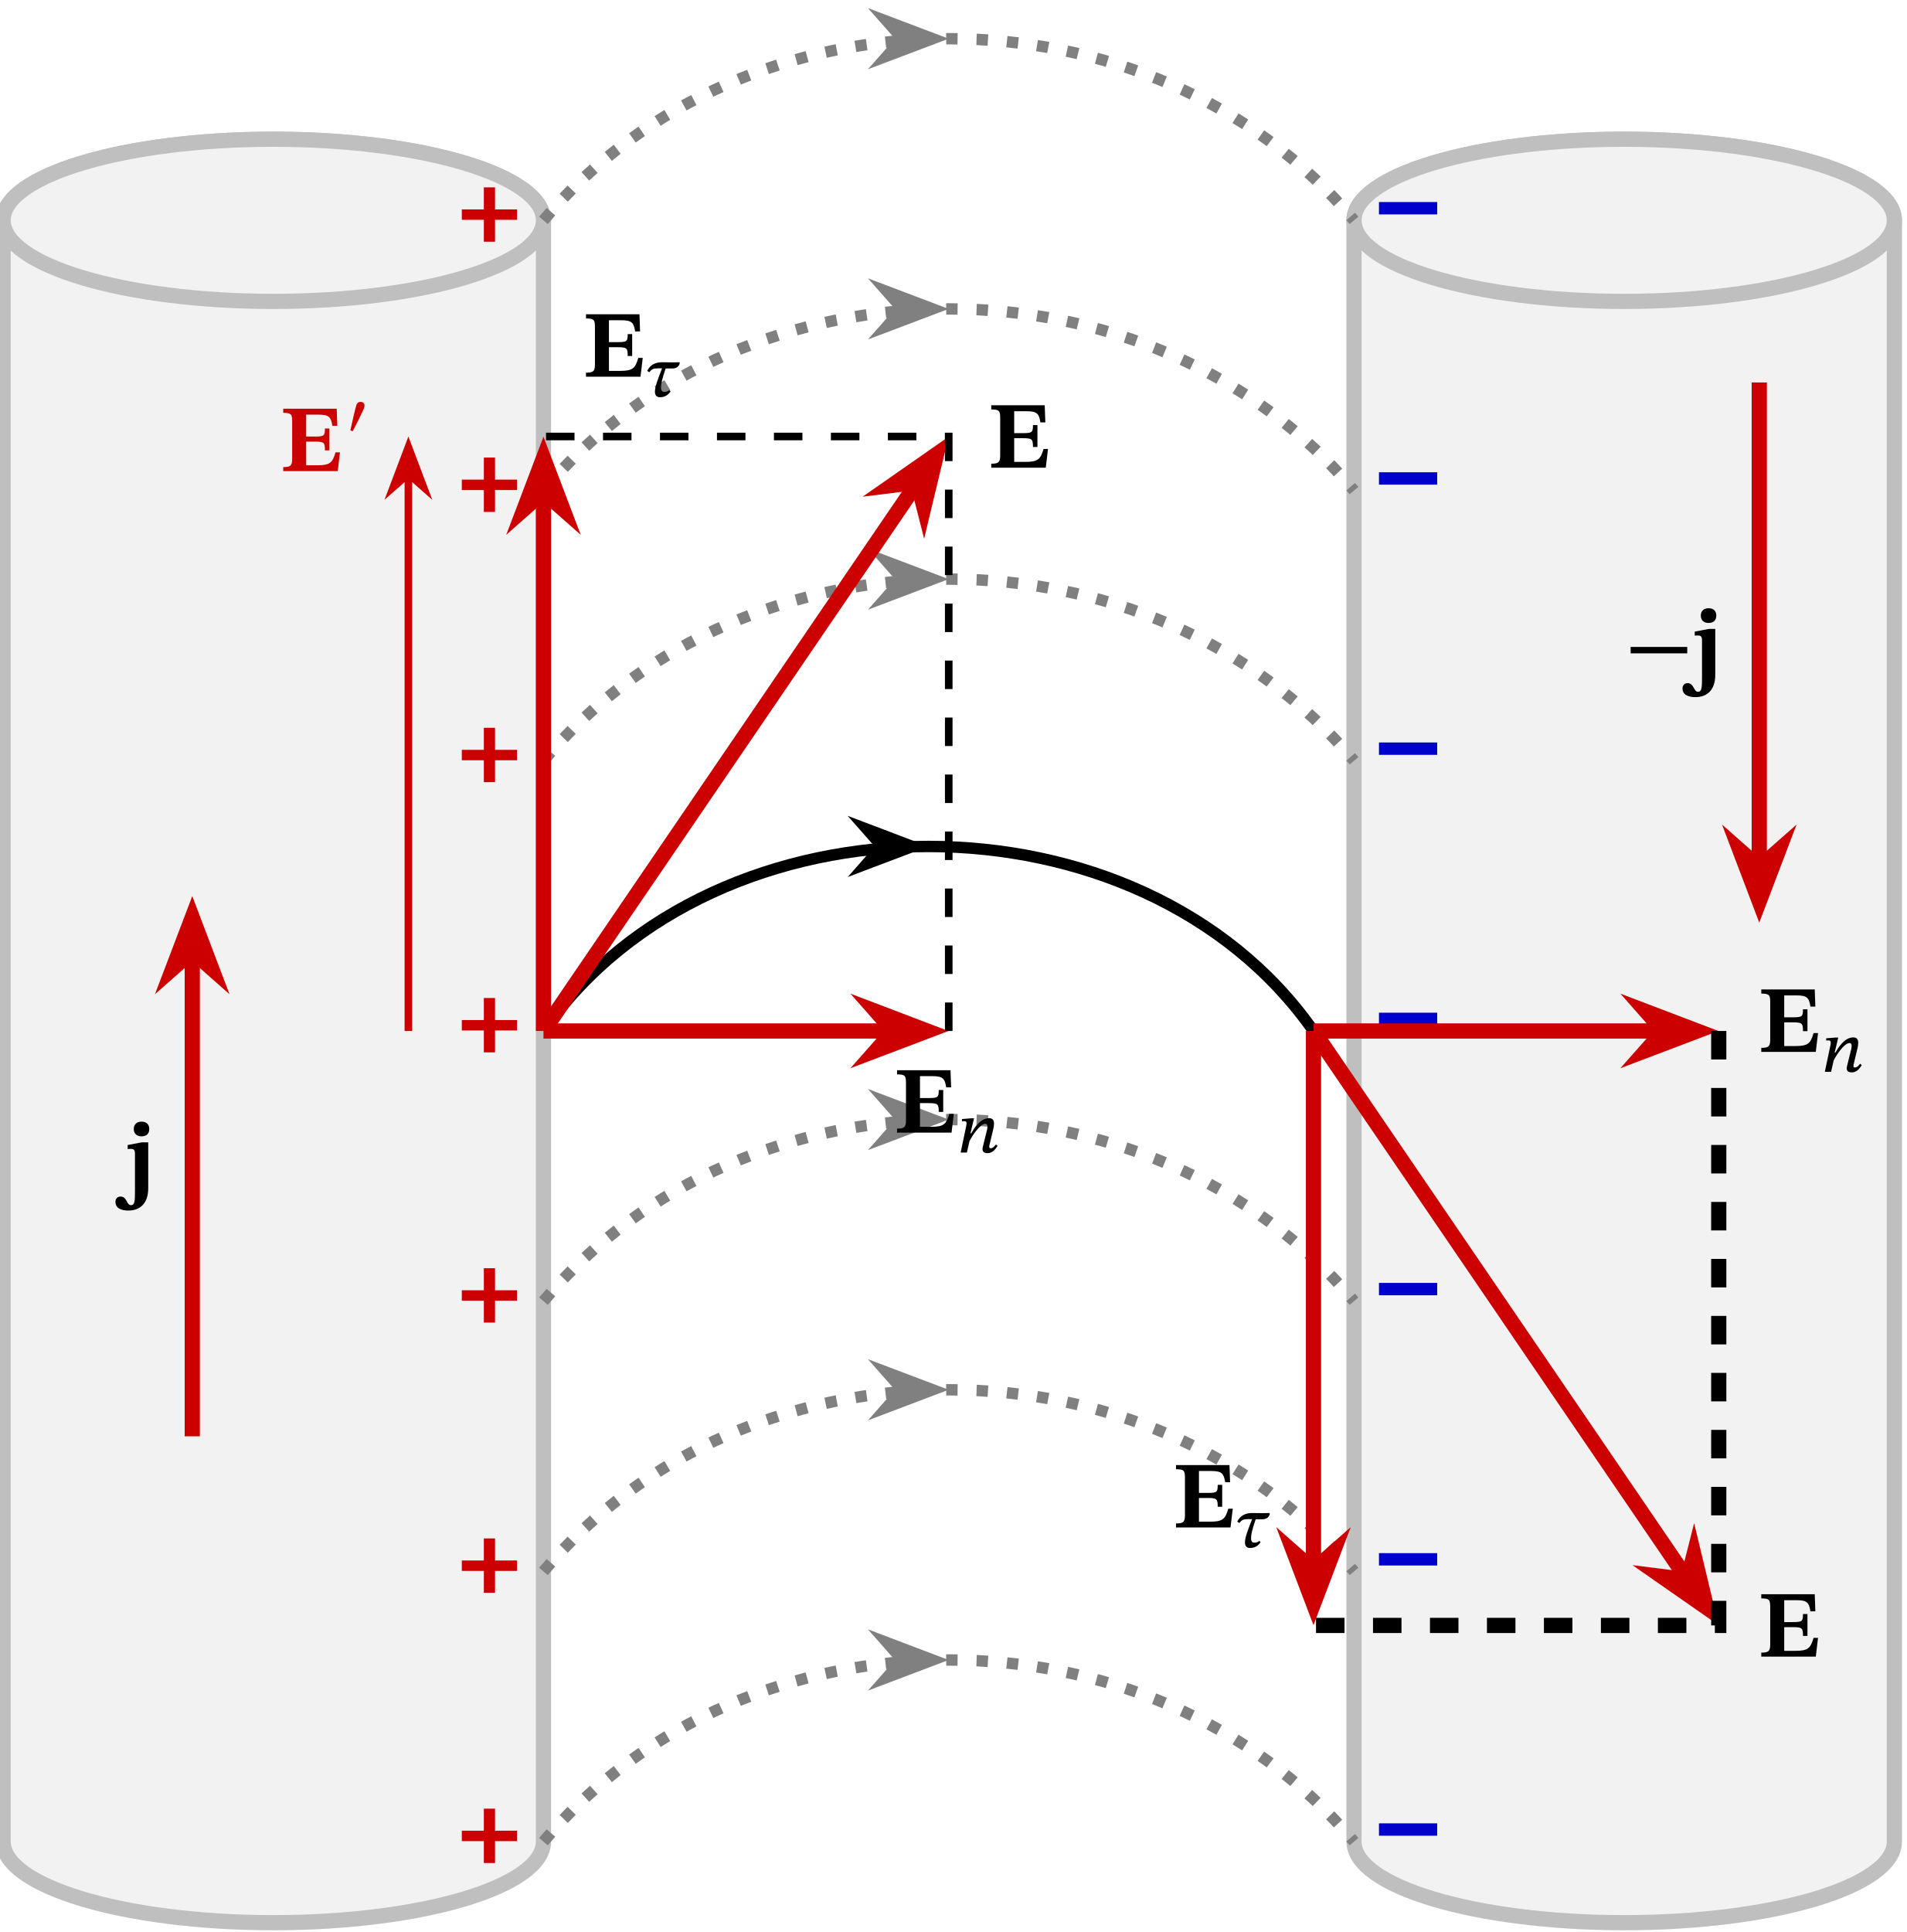
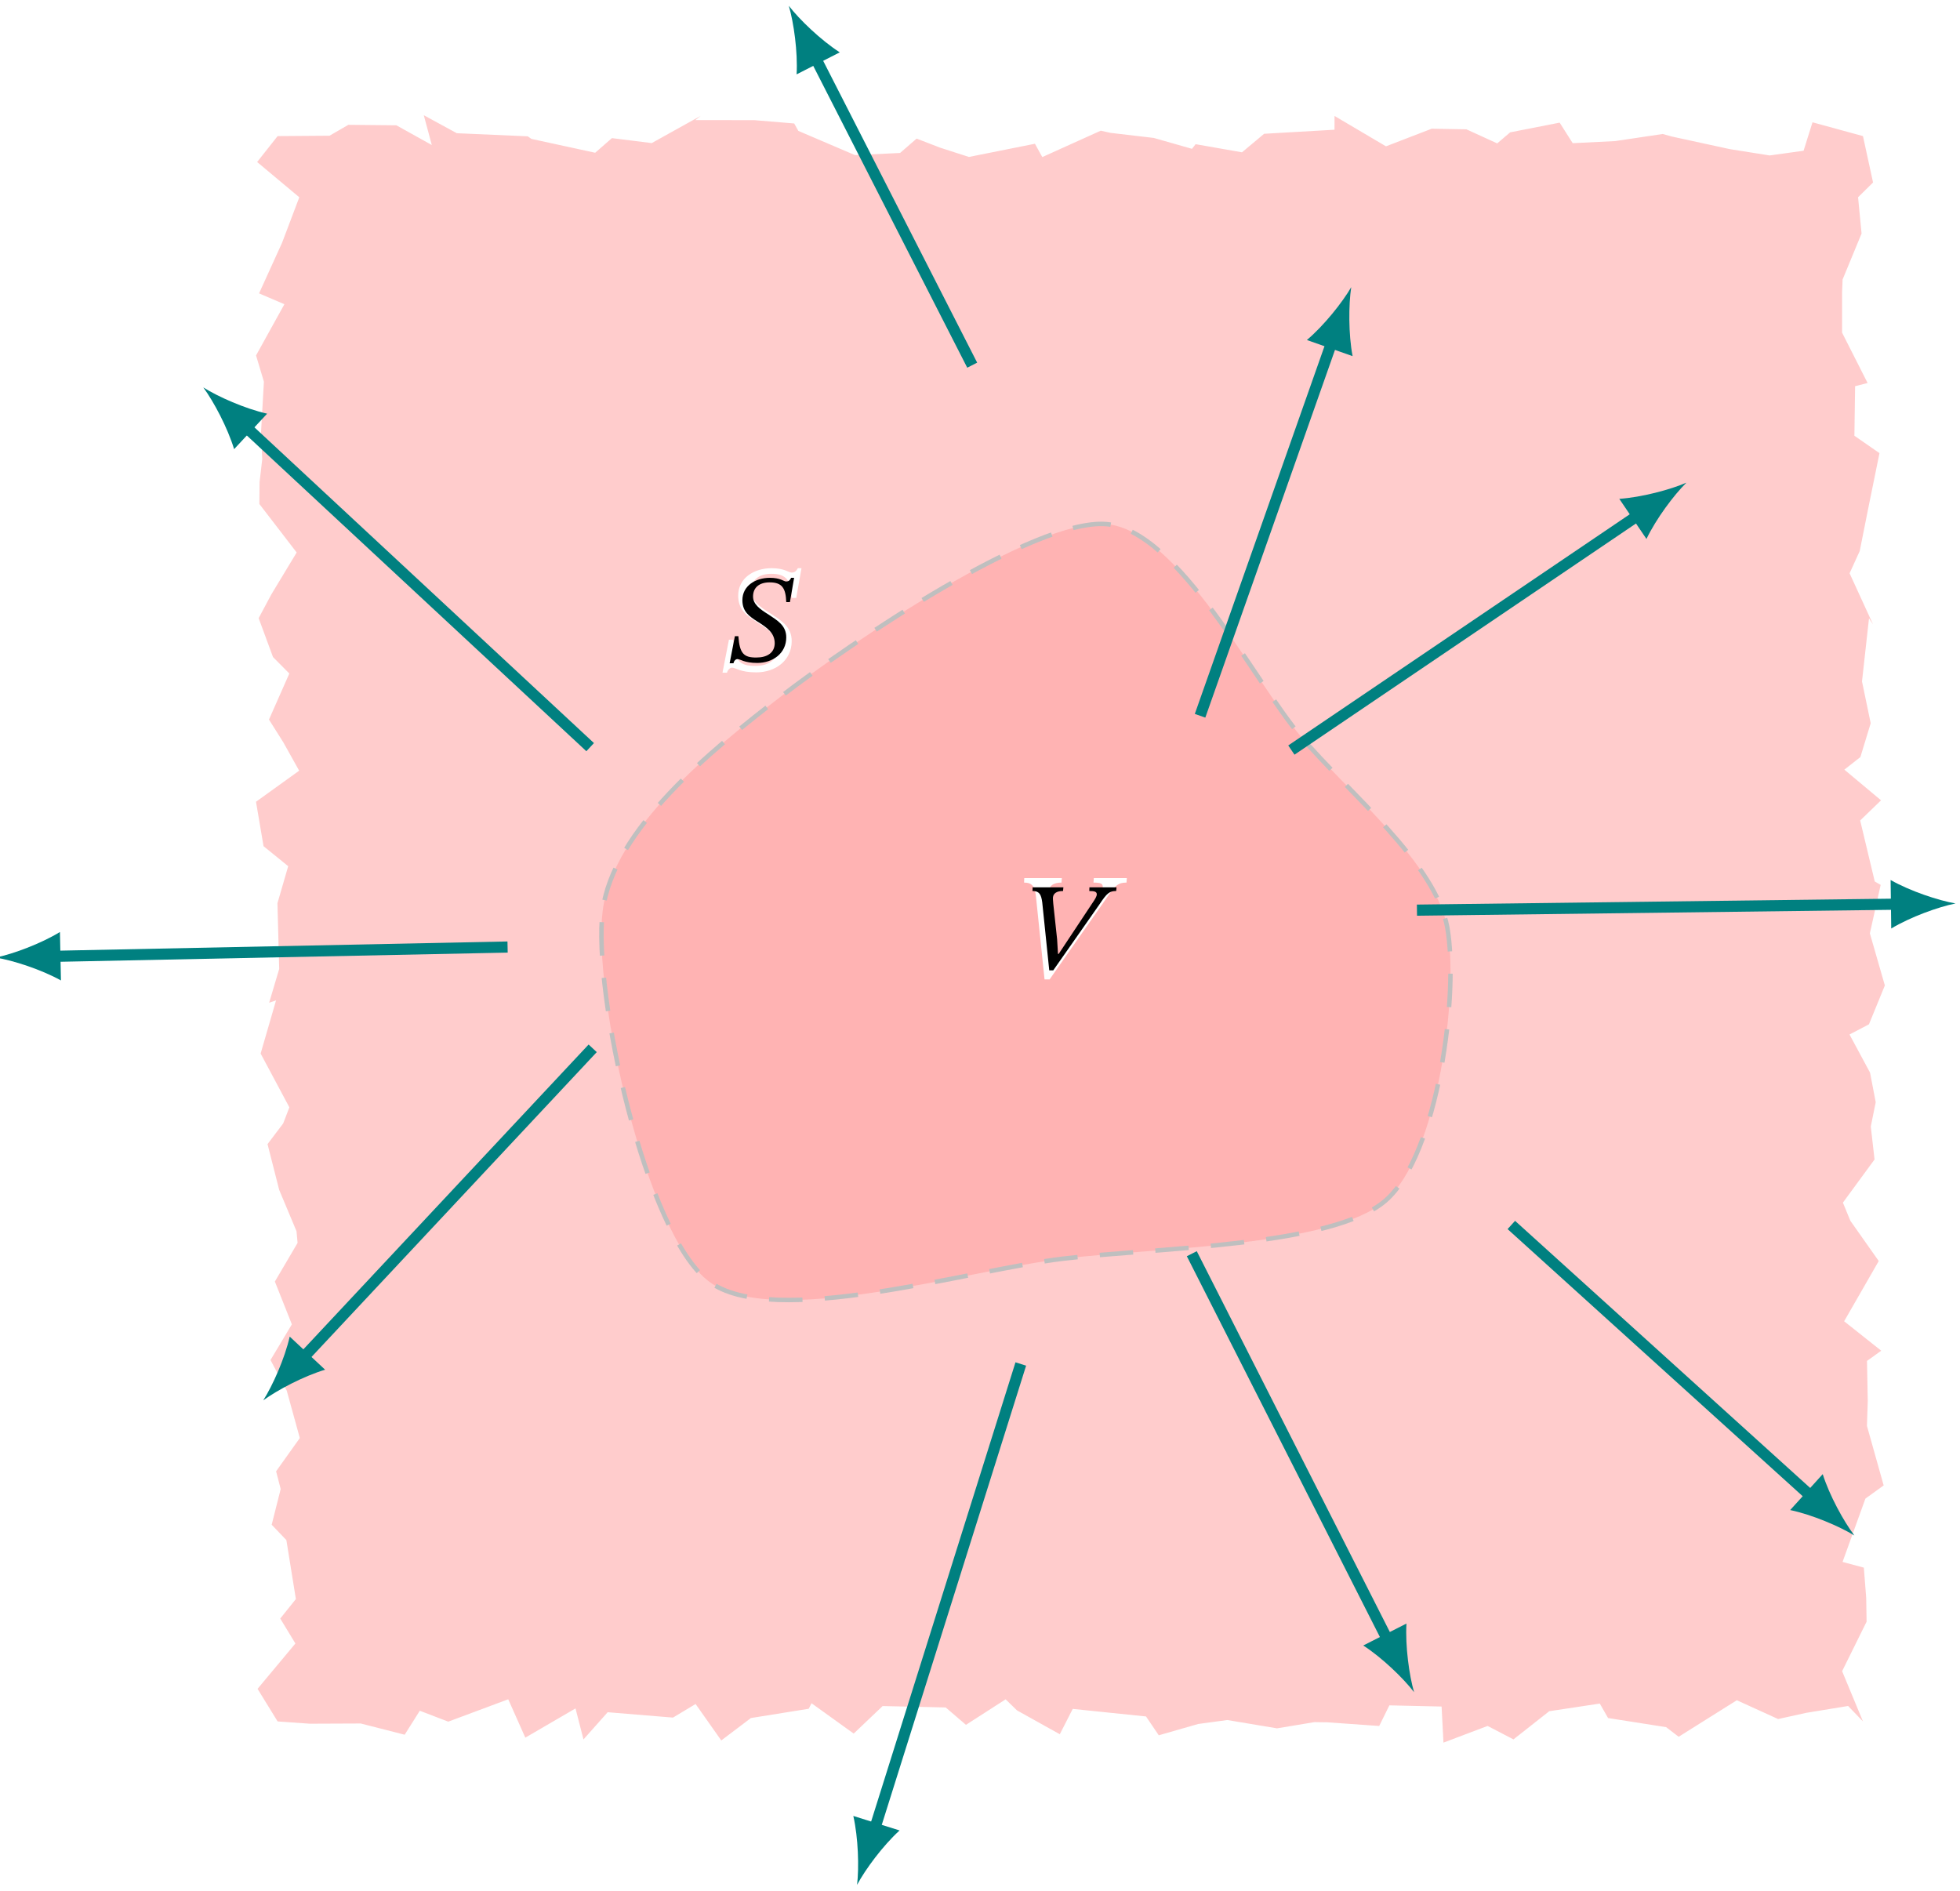
- <svg xmlns="http://www.w3.org/2000/svg" xmlns:xlink="http://www.w3.org/1999/xlink" width="200.043pt" height="202.672pt" viewBox="0 0 200.043 202.672" version="1.2">
+ <svg xmlns="http://www.w3.org/2000/svg" xmlns:xlink="http://www.w3.org/1999/xlink" width="175.23pt" height="169.012pt" viewBox="0 0 175.23 169.012" version="1.2">
  <defs>
    <g>
      <symbol overflow="visible" id="glyph0-0">
-         <path style="stroke:none;" d="M 1.5 0 L 1.5 -7.469 L 7.469 -7.469 L 7.469 0 Z M 1.688 -0.188 L 7.281 -0.188 L 7.281 -7.281 L 1.688 -7.281 Z M 1.688 -0.188 " />
+         <path style="stroke:none;" d="M 8.156 2.312 L 8.156 -10.75 L 0.141 -10.75 L 0.141 2.312 Z M 7.438 1.594 L 0.828 1.594 L 0.828 -10.062 L 7.438 -10.062 Z M 4.391 -2.328 L 4.391 -2.547 C 4.391 -4.047 6.594 -5.109 6.594 -7.125 C 6.594 -8.547 5.406 -9.172 4.062 -9.172 C 2.672 -9.172 1.734 -8.391 1.734 -7.281 C 1.734 -6.625 1.984 -6.312 2.422 -6.312 C 2.75 -6.312 3.047 -6.5 3.047 -6.922 C 3.047 -7.438 2.75 -7.453 2.75 -7.906 C 2.75 -8.328 3.125 -8.641 3.938 -8.641 C 4.812 -8.641 5.359 -8.172 5.359 -7.078 C 5.359 -4.969 3.844 -4.469 3.844 -2.688 L 3.844 -2.328 Z M 4.906 -0.656 C 4.906 -1.078 4.625 -1.469 4.141 -1.469 C 3.625 -1.469 3.328 -1.094 3.328 -0.656 C 3.328 -0.203 3.594 0.109 4.125 0.109 C 4.625 0.109 4.906 -0.219 4.906 -0.656 Z M 4.906 -0.656 " />
      </symbol>
      <symbol overflow="visible" id="glyph0-1">
-         <path style="stroke:none;" d="M 6.484 -3.516 L 4.172 -3.516 L 4.172 -1.219 L 3 -1.219 L 3 -3.516 L 0.688 -3.516 L 0.688 -4.609 L 3 -4.609 L 3 -6.922 L 4.172 -6.922 L 4.172 -4.609 L 6.484 -4.609 Z M 6.484 -3.516 " />
+         <path style="stroke:none;" d="M 3.797 -1.719 L 3.734 -1.719 L 3.625 -3.312 L 3.219 -7.219 C 3.219 -7.312 3.172 -7.625 3.172 -7.719 C 3.141 -8.328 3.578 -8.594 4.281 -8.594 L 4.312 -9 L 0.953 -9 L 0.938 -8.594 C 1.656 -8.594 1.891 -8.266 2 -7.344 L 2.766 0.062 L 3.219 0.062 L 8.25 -7.125 C 9.078 -8.375 9.359 -8.594 10.094 -8.594 L 10.125 -9 L 7.172 -9 L 7.141 -8.594 C 7.75 -8.594 7.969 -8.516 7.969 -8.234 C 7.969 -8.016 7.781 -7.703 7.531 -7.328 Z M 3.797 -1.719 " />
      </symbol>
      <symbol overflow="visible" id="glyph0-2">
-         <path style="stroke:none;" d="M 6.047 -3.828 L 6.047 -2.531 L -0.062 -2.531 L -0.062 -3.828 Z M 6.047 -3.828 " />
+         <path style="stroke:none;" d="M 6.922 -6.484 L 7.391 -9.141 L 7.062 -9.141 C 6.922 -8.859 6.75 -8.75 6.516 -8.75 C 6.219 -8.75 5.906 -9.141 4.719 -9.141 C 3.172 -9.141 1.734 -8.281 1.734 -6.688 C 1.734 -5.422 2.484 -4.906 3.391 -4.328 C 3.391 -4.328 3.391 -4.312 3.406 -4.312 C 4.375 -3.703 5.266 -3.141 5.25 -1.969 C 5.234 -0.922 4.406 -0.406 3.266 -0.406 C 1.875 -0.391 1.406 -0.859 1.281 -2.75 L 0.906 -2.75 L 0.328 0.203 L 0.734 0.203 C 0.797 -0.062 1 -0.25 1.188 -0.25 C 1.5 -0.25 1.922 0.172 3.344 0.172 C 5.047 0.172 6.516 -0.875 6.516 -2.625 C 6.516 -3.938 5.547 -4.484 4.547 -5.141 C 3.656 -5.688 2.891 -6.25 2.891 -7.078 C 2.891 -8.078 3.562 -8.641 4.703 -8.641 C 6.078 -8.641 6.469 -7.984 6.516 -6.484 Z M 6.922 -6.484 " />
      </symbol>
      <symbol overflow="visible" id="glyph1-0">
-         <path style="stroke:none;" d="M 5.938 1.688 L 5.938 -7.828 L 0.094 -7.828 L 0.094 1.688 Z M 5.406 1.156 L 0.609 1.156 L 0.609 -7.312 L 5.406 -7.312 Z M 3.188 -1.688 L 3.188 -1.859 C 3.188 -2.938 4.797 -3.719 4.797 -5.188 C 4.797 -6.219 3.922 -6.672 2.953 -6.672 C 1.938 -6.672 1.25 -6.094 1.25 -5.297 C 1.25 -4.828 1.453 -4.594 1.766 -4.594 C 2 -4.594 2.219 -4.719 2.219 -5.031 C 2.219 -5.406 2 -5.422 2 -5.75 C 2 -6.062 2.266 -6.297 2.859 -6.297 C 3.5 -6.297 3.891 -5.938 3.891 -5.156 C 3.891 -3.625 2.797 -3.25 2.797 -1.953 L 2.797 -1.688 Z M 3.562 -0.484 C 3.562 -0.781 3.359 -1.062 3.016 -1.062 C 2.641 -1.062 2.422 -0.797 2.422 -0.484 C 2.422 -0.156 2.609 0.078 3 0.078 C 3.359 0.078 3.562 -0.156 3.562 -0.484 Z M 3.562 -0.484 " />
+         <path style="stroke:none;" d="M 6.672 1.891 L 6.672 -8.797 L 0.109 -8.797 L 0.109 1.891 Z M 6.078 1.297 L 0.688 1.297 L 0.688 -8.219 L 6.078 -8.219 Z M 3.578 -1.906 L 3.578 -2.078 C 3.578 -3.312 5.391 -4.172 5.391 -5.828 C 5.391 -6.984 4.406 -7.5 3.312 -7.5 C 2.188 -7.5 1.406 -6.859 1.406 -5.953 C 1.406 -5.422 1.625 -5.172 1.984 -5.172 C 2.25 -5.172 2.484 -5.312 2.484 -5.656 C 2.484 -6.078 2.25 -6.094 2.25 -6.469 C 2.25 -6.812 2.547 -7.062 3.219 -7.062 C 3.938 -7.062 4.375 -6.672 4.375 -5.797 C 4.375 -4.062 3.141 -3.656 3.141 -2.203 L 3.141 -1.906 Z M 4.016 -0.531 C 4.016 -0.891 3.781 -1.203 3.391 -1.203 C 2.969 -1.203 2.719 -0.891 2.719 -0.531 C 2.719 -0.172 2.938 0.094 3.375 0.094 C 3.781 0.094 4.016 -0.172 4.016 -0.531 Z M 4.016 -0.531 " />
      </symbol>
      <symbol overflow="visible" id="glyph1-1">
-         <path style="stroke:none;" d="M 0.25 2.344 C 1.422 2.344 2.328 1.641 2.328 0.016 L 2.328 -4.812 L 1.656 -4.812 L 0.172 -4.531 L 0.172 -4.109 C 0.172 -4.109 0.312 -4.125 0.484 -4.125 C 0.812 -4.125 0.938 -4.031 0.938 -3.594 L 0.938 0.25 C 0.938 1.328 0.922 1.781 0.516 1.781 C 0.047 1.781 0.109 0.875 -0.578 0.875 C -0.891 0.875 -1.109 1.094 -1.109 1.422 C -1.109 2.094 -0.516 2.344 0.25 2.344 Z M 1.625 -5.438 C 2.156 -5.438 2.438 -5.734 2.438 -6.219 C 2.438 -6.672 2.156 -6.984 1.625 -6.984 C 1.109 -6.984 0.812 -6.672 0.812 -6.203 C 0.812 -5.734 1.125 -5.438 1.625 -5.438 Z M 1.625 -5.438 " />
+         <path style="stroke:none;" d="M 3.109 -1.406 L 3.047 -1.406 L 2.969 -2.719 L 2.625 -5.906 C 2.625 -5.984 2.594 -6.234 2.594 -6.312 C 2.562 -6.812 2.922 -7.031 3.5 -7.031 L 3.531 -7.359 L 0.781 -7.359 L 0.766 -7.031 C 1.359 -7.031 1.547 -6.75 1.641 -6 L 2.266 0.062 L 2.625 0.062 L 6.75 -5.828 C 7.422 -6.844 7.656 -7.031 8.25 -7.031 L 8.281 -7.359 L 5.859 -7.359 L 5.844 -7.031 C 6.344 -7.031 6.516 -6.953 6.516 -6.734 C 6.516 -6.547 6.359 -6.297 6.156 -6 Z M 3.109 -1.406 " />
      </symbol>
      <symbol overflow="visible" id="glyph1-2">
-         <path style="stroke:none;" d="M 6.562 -2.25 L 6.562 -2.922 L 0.625 -2.922 L 0.625 -2.25 Z M 6.562 -2.25 " />
-       </symbol>
-       <symbol overflow="visible" id="glyph1-3">
-         <path style="stroke:none;" d="M 6.062 0 L 6.297 -1.969 L 5.828 -1.969 C 5.516 -0.875 5.234 -0.609 3.922 -0.609 L 2.75 -0.609 L 2.75 -3.094 L 3.641 -3.094 C 4.641 -3.094 4.719 -3 4.719 -2.172 L 5.188 -2.172 L 5.188 -4.469 L 4.719 -4.469 C 4.719 -3.703 4.641 -3.625 3.641 -3.625 L 2.75 -3.625 L 2.75 -5.922 L 4.062 -5.922 C 5.172 -5.922 5.359 -5.641 5.5 -4.75 L 6.016 -4.75 L 5.953 -6.547 L 0.344 -6.547 L 0.344 -6.109 C 1.172 -6.109 1.281 -5.969 1.281 -5.219 L 1.281 -1.25 C 1.281 -0.516 1.031 -0.422 0.344 -0.422 L 0.344 0 Z M 6.062 0 " />
-       </symbol>
-       <symbol overflow="visible" id="glyph2-0">
-         <path style="stroke:none;" d="M 4.141 1.172 L 4.141 -5.469 L 0.062 -5.469 L 0.062 1.172 Z M 3.781 0.812 L 0.422 0.812 L 0.422 -5.109 L 3.781 -5.109 Z M 2.234 -1.188 L 2.234 -1.297 C 2.234 -2.062 3.359 -2.594 3.359 -3.625 C 3.359 -4.344 2.75 -4.656 2.062 -4.656 C 1.359 -4.656 0.875 -4.266 0.875 -3.703 C 0.875 -3.375 1.016 -3.219 1.234 -3.219 C 1.406 -3.219 1.547 -3.297 1.547 -3.516 C 1.547 -3.781 1.406 -3.797 1.406 -4.016 C 1.406 -4.234 1.594 -4.391 2 -4.391 C 2.453 -4.391 2.719 -4.156 2.719 -3.609 C 2.719 -2.531 1.953 -2.266 1.953 -1.359 L 1.953 -1.188 Z M 2.5 -0.328 C 2.5 -0.547 2.344 -0.75 2.109 -0.75 C 1.844 -0.75 1.688 -0.562 1.688 -0.328 C 1.688 -0.109 1.828 0.062 2.094 0.062 C 2.344 0.062 2.5 -0.109 2.5 -0.328 Z M 2.5 -0.328 " />
-       </symbol>
-       <symbol overflow="visible" id="glyph2-1">
-         <path style="stroke:none;" d="M 0.75 -0.594 C 1.109 -1.234 1.812 -2.672 1.938 -3 C 1.969 -3.078 2 -3.203 2 -3.281 C 2 -3.547 1.812 -3.672 1.594 -3.672 C 1.422 -3.672 1.234 -3.609 1.141 -3.328 C 1.031 -2.984 0.656 -1.391 0.516 -0.688 Z M 0.75 -0.594 " />
-       </symbol>
-       <symbol overflow="visible" id="glyph2-2">
-         <path style="stroke:none;" d="M 1 -0.516 C 1 -0.203 1.141 0.062 1.516 0.062 C 2.062 0.062 2.391 -0.188 2.641 -0.547 L 2.516 -0.688 C 2.391 -0.594 2.266 -0.5 1.969 -0.5 C 1.703 -0.5 1.641 -0.734 1.641 -0.969 C 1.641 -1.344 1.703 -1.688 2.125 -2.953 C 2.484 -2.953 2.719 -2.953 2.828 -2.953 C 3.359 -2.953 3.531 -3.266 3.594 -3.453 L 3.594 -3.609 C 3.344 -3.609 3.094 -3.594 2.844 -3.594 C 2.516 -3.594 2.109 -3.609 1.766 -3.609 C 1.078 -3.609 0.531 -3.375 0.188 -2.703 L 0.406 -2.562 C 0.688 -2.891 0.797 -2.953 1.297 -2.969 C 1.422 -2.969 1.578 -2.969 1.75 -2.969 C 1.328 -1.875 1 -1.062 1 -0.516 Z M 1 -0.516 " />
-       </symbol>
-       <symbol overflow="visible" id="glyph2-3">
-         <path style="stroke:none;" d="M 4.141 -0.844 C 4.016 -0.703 3.844 -0.453 3.594 -0.453 C 3.484 -0.453 3.438 -0.516 3.438 -0.609 C 3.438 -0.688 3.453 -0.75 3.453 -0.75 L 3.875 -2.516 C 3.906 -2.625 3.938 -2.859 3.938 -3.047 C 3.938 -3.328 3.844 -3.609 3.422 -3.609 C 2.469 -3.609 1.812 -2.469 1.547 -2.016 L 1.469 -2.016 L 1.844 -3.594 L 1.578 -3.594 L 0.578 -3.516 L 0.578 -3.281 C 0.578 -3.281 0.719 -3.297 0.812 -3.297 C 1 -3.297 1.062 -3.203 1.062 -3.078 C 1.062 -2.953 1.031 -2.812 1.031 -2.812 L 0.438 0 L 1.094 0 L 1.359 -1.172 C 1.562 -1.625 2.453 -3.016 3.016 -3.016 C 3.203 -3.016 3.25 -2.891 3.25 -2.703 C 3.25 -2.547 3.203 -2.359 3.203 -2.359 L 2.781 -0.656 C 2.766 -0.609 2.734 -0.469 2.734 -0.375 C 2.734 -0.156 2.828 0.062 3.266 0.062 C 3.859 0.062 4.156 -0.469 4.312 -0.703 Z M 4.141 -0.844 " />
+         <path style="stroke:none;" d="M 5.656 -5.297 L 6.031 -7.469 L 5.766 -7.469 C 5.656 -7.234 5.516 -7.141 5.328 -7.141 C 5.094 -7.141 4.828 -7.469 3.859 -7.469 C 2.594 -7.469 1.406 -6.766 1.406 -5.469 C 1.406 -4.438 2.031 -4.016 2.766 -3.547 C 2.781 -3.547 2.781 -3.531 2.797 -3.531 C 3.578 -3.031 4.297 -2.562 4.297 -1.609 C 4.281 -0.75 3.594 -0.344 2.672 -0.344 C 1.531 -0.328 1.156 -0.703 1.047 -2.25 L 0.734 -2.25 L 0.266 0.172 L 0.609 0.172 C 0.656 -0.062 0.812 -0.203 0.969 -0.203 C 1.234 -0.203 1.562 0.141 2.734 0.141 C 4.125 0.141 5.328 -0.719 5.328 -2.141 C 5.328 -3.219 4.531 -3.656 3.719 -4.203 C 2.984 -4.656 2.359 -5.109 2.359 -5.797 C 2.359 -6.594 2.906 -7.062 3.844 -7.062 C 4.969 -7.062 5.281 -6.531 5.328 -5.297 Z M 5.656 -5.297 " />
      </symbol>
    </g>
    <clipPath id="clip1">
-       <path d="M 0 0 L 80 0 L 80 202.508 L 0 202.508 Z M 0 0 " />
+       <path d="M 64 107 L 106 107 L 106 168.52 L 64 168.52 Z M 64 107 " />
    </clipPath>
    <clipPath id="clip2">
-       <path d="M 119 0 L 199.566 0 L 199.566 202.508 L 119 202.508 Z M 119 0 " />
+       <path d="M 76 162 L 81 162 L 81 168.52 L 76 168.52 Z M 76 162 " />
    </clipPath>
    <clipPath id="clip3">
-       <path d="M 119 0 L 199.566 0 L 199.566 55 L 119 55 Z M 119 0 " />
+       <path d="M 121 95 L 174.844 95 L 174.844 148 L 121 148 Z M 121 95 " />
    </clipPath>
    <clipPath id="clip4">
-       <path d="M 40 157 L 159 157 L 159 202.508 L 40 202.508 Z M 40 157 " />
+       <path d="M 112 66 L 174.844 66 L 174.844 96 L 112 96 Z M 112 66 " />
    </clipPath>
    <clipPath id="clip5">
-       <path d="M 160 66 L 199.566 66 L 199.566 118 L 160 118 Z M 160 66 " />
-     </clipPath>
-     <clipPath id="clip6">
-       <path d="M 150 83 L 199.566 83 L 199.566 133 L 150 133 Z M 150 83 " />
-     </clipPath>
-     <clipPath id="clip7">
-       <path d="M 115 85 L 199.566 85 L 199.566 188 L 115 188 Z M 115 85 " />
-     </clipPath>
-     <clipPath id="clip8">
-       <path d="M 151 140 L 199.566 140 L 199.566 192 L 151 192 Z M 151 140 " />
+       <path d="M 169 78 L 174.844 78 L 174.844 84 L 169 84 Z M 169 78 " />
    </clipPath>
  </defs>
  <g id="surface1">
-     <path style=" stroke:none;fill-rule:nonzero;fill:rgb(95%,95%,95%);fill-opacity:1;" d="M 0.328 193.191 C 0.328 197.887 13.02 201.695 28.676 201.695 C 44.328 201.695 57.02 197.887 57.02 193.191 L 57.02 23.113 C 57.02 18.414 44.328 14.605 28.676 14.605 C 13.02 14.605 0.328 18.414 0.328 23.113 Z M 0.328 193.191 " />
+     <path style=" stroke:none;fill-rule:nonzero;fill:rgb(100%,79.999%,79.999%);fill-opacity:1;" d="M 24.82 153.902 L 23.027 150.988 L 26.41 146.934 L 25.055 144.703 L 26.453 142.961 L 25.602 137.688 L 24.289 136.316 L 25.094 133.125 L 24.684 131.539 L 26.805 128.566 L 25.637 124.332 L 24.184 121.59 L 26.094 118.402 L 24.574 114.574 L 26.605 111.121 L 26.508 110.074 L 24.961 106.383 L 23.918 102.289 L 25.316 100.441 L 25.871 99 L 23.301 94.191 L 24.68 89.434 L 24.062 89.648 L 24.961 86.625 L 24.805 80.75 L 25.766 77.441 L 23.562 75.652 L 22.887 71.68 L 26.746 68.902 L 25.332 66.371 L 24.047 64.332 L 25.867 60.215 L 24.406 58.742 L 23.125 55.266 L 24.262 53.137 L 26.523 49.395 L 23.188 45.059 L 23.207 43.094 L 23.445 41.055 L 23.332 38.754 L 23.594 34.125 L 22.891 31.777 L 25.426 27.199 L 23.16 26.23 L 25.219 21.703 L 26.758 17.637 L 22.988 14.484 L 24.82 12.168 L 29.461 12.133 L 31.145 11.16 L 35.438 11.203 L 38.605 12.965 L 37.887 10.301 L 40.84 11.91 L 47.184 12.188 L 47.508 12.418 L 53.211 13.656 L 54.707 12.348 L 58.266 12.793 L 62.648 10.355 L 62.16 10.738 L 67.43 10.742 L 71.004 11.039 L 71.375 11.703 L 76.438 13.867 L 80.469 13.676 L 81.949 12.391 L 84.039 13.199 L 86.625 14.031 L 92.527 12.852 L 93.184 14.043 L 98.41 11.684 L 99.285 11.879 L 103.152 12.332 L 106.566 13.305 L 106.891 12.891 L 111.039 13.617 L 113.016 11.961 L 119.309 11.598 L 119.312 10.367 L 123.91 13.082 L 127.996 11.508 L 131.102 11.562 L 133.855 12.82 L 135.012 11.832 L 139.438 10.965 L 140.605 12.801 L 144.402 12.613 L 148.648 11.98 L 149.508 12.215 L 154.648 13.332 L 158.211 13.898 L 161.246 13.477 L 162.043 10.934 L 166.555 12.168 L 167.457 16.316 L 166.117 17.633 L 166.43 20.879 L 164.734 24.988 L 164.688 26.137 L 164.688 29.742 L 166.969 34.242 L 165.852 34.527 L 165.789 38.957 L 168.031 40.512 L 167.008 45.539 L 166.266 49.262 L 165.359 51.254 L 167.457 55.828 L 167.094 55.281 L 166.469 60.922 L 167.246 64.66 L 166.324 67.684 L 164.891 68.809 L 168.172 71.551 L 166.305 73.352 L 167.609 78.809 L 168.137 79.113 L 167.172 83.445 L 168.512 88.102 L 167.09 91.578 L 165.352 92.488 L 167.188 95.898 L 167.695 98.543 L 167.254 100.715 L 167.59 103.66 L 164.762 107.52 L 165.426 109.137 L 167.965 112.742 L 164.871 118.125 L 168.188 120.758 L 166.914 121.672 L 166.984 125.254 L 166.91 127.477 L 168.406 132.801 L 166.773 133.98 L 164.73 139.641 L 166.633 140.152 L 166.844 142.852 L 166.879 144.984 L 164.691 149.41 L 166.555 153.902 L 165.227 152.52 L 161.488 153.133 L 158.969 153.688 L 155.277 152.008 L 150.078 155.273 L 148.957 154.414 L 143.766 153.598 L 143.027 152.305 L 138.508 152.988 L 135.309 155.508 L 132.996 154.305 L 129.051 155.797 L 128.883 152.57 L 124.215 152.465 L 123.305 154.309 L 118.656 153.98 L 117.508 153.965 L 114.168 154.52 L 109.727 153.777 L 107.125 154.129 L 103.598 155.141 L 102.457 153.457 L 95.906 152.781 L 94.75 155.047 L 90.922 152.914 L 89.906 151.926 L 86.359 154.207 L 84.547 152.652 L 78.91 152.527 L 76.324 154.988 L 72.555 152.277 L 72.301 152.77 L 67.133 153.598 L 64.484 155.602 L 62.188 152.344 L 60.168 153.559 L 54.328 153.078 L 52.164 155.512 L 51.453 152.738 L 46.965 155.352 L 45.438 151.922 L 40.074 153.922 L 37.531 152.945 L 36.18 155.09 L 32.25 154.086 L 27.688 154.105 Z M 24.82 153.902 " />
+     <path style="fill-rule:nonzero;fill:rgb(100%,70%,70%);fill-opacity:1;stroke-width:0.399;stroke-linecap:butt;stroke-linejoin:miter;stroke:rgb(75%,75%,75%);stroke-opacity:1;stroke-dasharray:2.989,1.993;stroke-miterlimit:10;" d="M 3.2 36.18 C -3.242 36.676 -19.585 25.594 -25.832 20.797 C -32.078 15.996 -40.91 8.848 -41.808 1.586 C -42.707 -5.676 -38.015 -27.223 -32.304 -31.535 C -26.597 -35.848 -9.046 -30.496 -0.656 -29.496 C 7.731 -28.496 23.399 -28.426 28.165 -24.317 C 32.934 -20.207 34.754 -5.641 33.704 0.121 C 32.657 5.879 24.836 12.203 20.606 17.203 C 16.372 22.207 9.645 35.68 3.2 36.18 Z M 3.2 36.18 " transform="matrix(1,0,0,-1,95.687,83.035)" />
+     <path style="fill:none;stroke-width:0.996;stroke-linecap:butt;stroke-linejoin:miter;stroke:rgb(0%,50%,50%);stroke-opacity:1;stroke-miterlimit:10;" d="M 19.766 15.976 L 50.774 36.969 " transform="matrix(1,0,0,-1,95.687,83.035)" />
+     <path style=" stroke:none;fill-rule:nonzero;fill:rgb(0%,50%,50%);fill-opacity:1;" d="M 150.77 43.152 C 149.332 43.777 146.77 44.461 144.77 44.598 L 147.199 48.184 C 148.066 46.375 149.652 44.254 150.77 43.152 " />
+     <path style="fill:none;stroke-width:0.996;stroke-linecap:butt;stroke-linejoin:miter;stroke:rgb(0%,50%,50%);stroke-opacity:1;stroke-miterlimit:10;" d="M 11.602 19.043 L 23.387 52.461 " transform="matrix(1,0,0,-1,95.687,83.035)" />
+     <path style=" stroke:none;fill-rule:nonzero;fill:rgb(0%,50%,50%);fill-opacity:1;" d="M 120.805 25.672 C 120.02 27.027 118.371 29.102 116.84 30.398 L 120.926 31.84 C 120.551 29.871 120.566 27.223 120.805 25.672 " />
+     <path style="fill:none;stroke-width:0.996;stroke-linecap:butt;stroke-linejoin:miter;stroke:rgb(0%,50%,50%);stroke-opacity:1;stroke-miterlimit:10;" d="M -8.769 50.387 L -22.8 77.887 " transform="matrix(1,0,0,-1,95.687,83.035)" />
+     <path style=" stroke:none;fill-rule:nonzero;fill:rgb(0%,50%,50%);fill-opacity:1;" d="M 70.523 0.52 C 70.965 2.023 71.332 4.645 71.219 6.648 L 75.078 4.68 C 73.391 3.594 71.48 1.758 70.523 0.52 " />
+     <path style="fill:none;stroke-width:0.996;stroke-linecap:butt;stroke-linejoin:miter;stroke:rgb(0%,50%,50%);stroke-opacity:1;stroke-miterlimit:10;" d="M -42.925 16.238 L -73.703 44.859 " transform="matrix(1,0,0,-1,95.687,83.035)" />
+     <path style=" stroke:none;fill-rule:nonzero;fill:rgb(0%,50%,50%);fill-opacity:1;" d="M 18.176 34.637 C 19.105 35.898 20.348 38.238 20.93 40.156 L 23.883 36.984 C 21.922 36.543 19.5 35.473 18.176 34.637 " />
+     <path style="fill:none;stroke-width:0.996;stroke-linecap:butt;stroke-linejoin:miter;stroke:rgb(0%,50%,50%);stroke-opacity:1;stroke-miterlimit:10;" d="M -50.308 -1.633 L -90.863 -2.465 " transform="matrix(1,0,0,-1,95.687,83.035)" />
+     <path style=" stroke:none;fill-rule:nonzero;fill:rgb(0%,50%,50%);fill-opacity:1;" d="M -0.375 85.609 C 1.172 85.863 3.695 86.68 5.449 87.656 L 5.359 83.324 C 3.648 84.371 1.16 85.289 -0.375 85.609 " />
+     <path style="fill:none;stroke-width:0.996;stroke-linecap:butt;stroke-linejoin:miter;stroke:rgb(0%,50%,50%);stroke-opacity:1;stroke-miterlimit:10;" d="M -42.699 -10.688 L -68.597 -38.363 " transform="matrix(1,0,0,-1,95.687,83.035)" />
+     <path style=" stroke:none;fill-rule:nonzero;fill:rgb(0%,50%,50%);fill-opacity:1;" d="M 23.535 125.195 C 24.801 124.27 27.145 123.031 29.066 122.457 L 25.902 119.496 C 25.457 121.453 24.379 123.871 23.535 125.195 " />
    <g clip-path="url(#clip1)" clip-rule="nonzero">
-       <path style="fill:none;stroke-width:1.594;stroke-linecap:butt;stroke-linejoin:miter;stroke:rgb(75%,75%,75%);stroke-opacity:1;stroke-miterlimit:10;" d="M 0.001 -0.001 C 0.001 -4.697 12.692 -8.505 28.348 -8.505 C 44.001 -8.505 56.692 -4.697 56.692 -0.001 L 56.692 170.077 C 56.692 174.776 44.001 178.585 28.348 178.585 C 12.692 178.585 0.001 174.776 0.001 170.077 Z M 0.001 -0.001 " transform="matrix(1,0,0,-1,0.3275,193.19)" />
+       <path style="fill:none;stroke-width:0.996;stroke-linecap:butt;stroke-linejoin:miter;stroke:rgb(0%,50%,50%);stroke-opacity:1;stroke-miterlimit:10;" d="M -4.425 -38.91 L -17.503 -80.516 " transform="matrix(1,0,0,-1,95.687,83.035)" />
    </g>
-     <path style="fill-rule:nonzero;fill:rgb(95%,95%,95%);fill-opacity:1;stroke-width:1.594;stroke-linecap:butt;stroke-linejoin:miter;stroke:rgb(75%,75%,75%);stroke-opacity:1;stroke-miterlimit:10;" d="M 56.692 170.077 C 56.692 174.776 44.001 178.585 28.348 178.585 C 12.692 178.585 0.001 174.776 0.001 170.077 C 0.001 165.381 12.692 161.573 28.348 161.573 C 44.001 161.573 56.692 165.381 56.692 170.077 Z M 56.692 170.077 " transform="matrix(1,0,0,-1,0.3275,193.19)" />
-     <path style=" stroke:none;fill-rule:nonzero;fill:rgb(95%,95%,95%);fill-opacity:1;" d="M 142.059 193.191 C 142.059 197.887 154.75 201.695 170.406 201.695 C 186.062 201.695 198.754 197.887 198.754 193.191 L 198.754 23.113 C 198.754 18.414 186.062 14.605 170.406 14.605 C 154.75 14.605 142.059 18.414 142.059 23.113 Z M 142.059 193.191 " />
    <g clip-path="url(#clip2)" clip-rule="nonzero">
-       <path style="fill:none;stroke-width:1.594;stroke-linecap:butt;stroke-linejoin:miter;stroke:rgb(75%,75%,75%);stroke-opacity:1;stroke-miterlimit:10;" d="M 141.731 -0.001 C 141.731 -4.697 154.423 -8.505 170.079 -8.505 C 185.735 -8.505 198.426 -4.697 198.426 -0.001 L 198.426 170.077 C 198.426 174.776 185.735 178.585 170.079 178.585 C 154.423 178.585 141.731 174.776 141.731 170.077 Z M 141.731 -0.001 " transform="matrix(1,0,0,-1,0.3275,193.19)" />
+       <path style=" stroke:none;fill-rule:nonzero;fill:rgb(0%,50%,50%);fill-opacity:1;" d="M 76.625 168.512 C 77.363 167.129 78.938 165 80.426 163.648 L 76.289 162.352 C 76.734 164.309 76.809 166.957 76.625 168.512 " />
    </g>
-     <path style=" stroke:none;fill-rule:nonzero;fill:rgb(95%,95%,95%);fill-opacity:1;" d="M 198.754 23.113 C 198.754 18.414 186.062 14.605 170.406 14.605 C 154.75 14.605 142.059 18.414 142.059 23.113 C 142.059 27.809 154.75 31.617 170.406 31.617 C 186.062 31.617 198.754 27.809 198.754 23.113 Z M 198.754 23.113 " />
+     <path style="fill:none;stroke-width:0.996;stroke-linecap:butt;stroke-linejoin:miter;stroke:rgb(0%,50%,50%);stroke-opacity:1;stroke-miterlimit:10;" d="M 10.864 -29.051 L 28.387 -63.613 " transform="matrix(1,0,0,-1,95.687,83.035)" />
+     <path style=" stroke:none;fill-rule:nonzero;fill:rgb(0%,50%,50%);fill-opacity:1;" d="M 126.422 151.285 C 125.984 149.781 125.625 147.156 125.742 145.152 L 121.879 147.113 C 123.562 148.199 125.469 150.043 126.422 151.285 " />
    <g clip-path="url(#clip3)" clip-rule="nonzero">
-       <path style="fill:none;stroke-width:1.594;stroke-linecap:butt;stroke-linejoin:miter;stroke:rgb(75%,75%,75%);stroke-opacity:1;stroke-miterlimit:10;" d="M 198.426 170.077 C 198.426 174.776 185.735 178.585 170.079 178.585 C 154.423 178.585 141.731 174.776 141.731 170.077 C 141.731 165.381 154.423 161.573 170.079 161.573 C 185.735 161.573 198.426 165.381 198.426 170.077 Z M 198.426 170.077 " transform="matrix(1,0,0,-1,0.3275,193.19)" />
+       <path style="fill:none;stroke-width:0.996;stroke-linecap:butt;stroke-linejoin:miter;stroke:rgb(0%,50%,50%);stroke-opacity:1;stroke-miterlimit:10;" d="M 39.43 -26.481 L 66.243 -50.75 " transform="matrix(1,0,0,-1,95.687,83.035)" />
    </g>
-     <g style="fill:rgb(79.999%,0%,0%);fill-opacity:1;">
-       <use xlink:href="#glyph0-1" x="47.764" y="196.655" />
+     <path style=" stroke:none;fill-rule:nonzero;fill:rgb(0%,50%,50%);fill-opacity:1;" d="M 165.785 137.277 C 164.84 136.027 163.562 133.707 162.957 131.793 L 160.047 135.004 C 162.012 135.418 164.449 136.457 165.785 137.277 " />
+     <g clip-path="url(#clip4)" clip-rule="nonzero">
+       <path style="fill:none;stroke-width:0.996;stroke-linecap:butt;stroke-linejoin:miter;stroke:rgb(0%,50%,50%);stroke-opacity:1;stroke-miterlimit:10;" d="M 30.993 1.664 L 73.946 2.199 " transform="matrix(1,0,0,-1,95.687,83.035)" />
    </g>
-     <g style="fill:rgb(79.999%,0%,0%);fill-opacity:1;">
-       <use xlink:href="#glyph0-1" x="47.764" y="168.308" />
+     <g clip-path="url(#clip5)" clip-rule="nonzero">
+       <path style=" stroke:none;fill-rule:nonzero;fill:rgb(0%,50%,50%);fill-opacity:1;" d="M 174.832 80.773 C 173.289 80.504 170.773 79.668 169.027 78.676 L 169.082 83.012 C 170.805 81.977 173.297 81.078 174.832 80.773 " />
    </g>
-     <g style="fill:rgb(79.999%,0%,0%);fill-opacity:1;">
-       <use xlink:href="#glyph0-1" x="47.764" y="139.962" />
-     </g>
-     <g style="fill:rgb(79.999%,0%,0%);fill-opacity:1;">
-       <use xlink:href="#glyph0-1" x="47.764" y="111.616" />
-     </g>
-     <g style="fill:rgb(79.999%,0%,0%);fill-opacity:1;">
-       <use xlink:href="#glyph0-1" x="47.764" y="83.269" />
-     </g>
-     <g style="fill:rgb(79.999%,0%,0%);fill-opacity:1;">
-       <use xlink:href="#glyph0-1" x="47.764" y="54.923" />
-     </g>
-     <g style="fill:rgb(79.999%,0%,0%);fill-opacity:1;">
-       <use xlink:href="#glyph0-1" x="47.764" y="26.576" />
-     </g>
-     <g style="fill:rgb(0%,0%,79.999%);fill-opacity:1;">
-       <use xlink:href="#glyph0-2" x="144.74" y="195.102" />
-     </g>
-     <g style="fill:rgb(0%,0%,79.999%);fill-opacity:1;">
-       <use xlink:href="#glyph0-2" x="144.74" y="166.756" />
-     </g>
-     <g style="fill:rgb(0%,0%,79.999%);fill-opacity:1;">
-       <use xlink:href="#glyph0-2" x="144.74" y="138.409" />
-     </g>
-     <g style="fill:rgb(0%,0%,79.999%);fill-opacity:1;">
-       <use xlink:href="#glyph0-2" x="144.74" y="110.063" />
-     </g>
-     <g style="fill:rgb(0%,0%,79.999%);fill-opacity:1;">
-       <use xlink:href="#glyph0-2" x="144.74" y="81.716" />
-     </g>
-     <g style="fill:rgb(0%,0%,79.999%);fill-opacity:1;">
-       <use xlink:href="#glyph0-2" x="144.74" y="53.37" />
-     </g>
-     <g style="fill:rgb(0%,0%,79.999%);fill-opacity:1;">
-       <use xlink:href="#glyph0-2" x="144.74" y="25.023" />
-     </g>
-     <path style="fill:none;stroke-width:1.196;stroke-linecap:butt;stroke-linejoin:miter;stroke:rgb(0%,0%,0%);stroke-opacity:1;stroke-miterlimit:10;" d="M 56.692 85.038 C 74.762 110.846 119.411 110.846 137.481 85.038 " transform="matrix(1,0,0,-1,0.3275,193.19)" />
-     <path style="fill-rule:nonzero;fill:rgb(0%,0%,0%);fill-opacity:1;stroke-width:1.196;stroke-linecap:butt;stroke-linejoin:miter;stroke:rgb(0%,0%,0%);stroke-opacity:1;stroke-miterlimit:10;" d="M 6.667 -0.002 L 1.929 1.795 L 3.511 0.002 L 1.929 -1.795 Z M 6.667 -0.002 " transform="matrix(0.99998,0.00009,0.00009,-0.99998,89.05139,88.79452)" />
-     <g clip-path="url(#clip4)" clip-rule="nonzero">
-       <path style="fill:none;stroke-width:1.196;stroke-linecap:butt;stroke-linejoin:miter;stroke:rgb(50%,50%,50%);stroke-opacity:1;stroke-dasharray:1.196,1.993;stroke-miterlimit:10;" d="M 56.692 -0.001 C 78.008 25.405 120.415 25.405 141.731 -0.001 " transform="matrix(1,0,0,-1,0.3275,193.19)" />
-     </g>
-     <path style="fill-rule:nonzero;fill:rgb(50%,50%,50%);fill-opacity:1;stroke-width:1.196;stroke-linecap:butt;stroke-linejoin:miter;stroke:rgb(50%,50%,50%);stroke-opacity:1;stroke-miterlimit:10;" d="M 6.668 0 L 1.929 1.797 L 3.512 0 L 1.93 -1.797 Z M 6.668 0 " transform="matrix(0.99998,0.00008,0.00008,-0.99998,91.17593,174.1365)" />
-     <path style="fill:none;stroke-width:1.196;stroke-linecap:butt;stroke-linejoin:miter;stroke:rgb(50%,50%,50%);stroke-opacity:1;stroke-dasharray:1.196,1.993;stroke-miterlimit:10;" d="M 56.692 28.346 C 78.008 53.749 120.415 53.749 141.731 28.346 " transform="matrix(1,0,0,-1,0.3275,193.19)" />
-     <path style="fill-rule:nonzero;fill:rgb(50%,50%,50%);fill-opacity:1;stroke-width:1.196;stroke-linecap:butt;stroke-linejoin:miter;stroke:rgb(50%,50%,50%);stroke-opacity:1;stroke-miterlimit:10;" d="M 6.668 0.001 L 1.929 1.794 L 3.512 0.001 L 1.93 -1.796 Z M 6.668 0.001 " transform="matrix(0.99998,0.00008,0.00008,-0.99998,91.17593,145.79)" />
-     <path style="fill:none;stroke-width:1.196;stroke-linecap:butt;stroke-linejoin:miter;stroke:rgb(50%,50%,50%);stroke-opacity:1;stroke-dasharray:1.196,1.993;stroke-miterlimit:10;" d="M 56.692 56.694 C 78.008 82.096 120.415 82.096 141.731 56.694 " transform="matrix(1,0,0,-1,0.3275,193.19)" />
-     <path style="fill-rule:nonzero;fill:rgb(50%,50%,50%);fill-opacity:1;stroke-width:1.196;stroke-linecap:butt;stroke-linejoin:miter;stroke:rgb(50%,50%,50%);stroke-opacity:1;stroke-miterlimit:10;" d="M 6.668 -0.001 L 1.929 1.795 L 3.512 -0.001 L 1.93 -1.795 Z M 6.668 -0.001 " transform="matrix(0.99998,0.00008,0.00008,-0.99998,91.17593,117.4436)" />
-     <path style="fill:none;stroke-width:1.196;stroke-linecap:butt;stroke-linejoin:miter;stroke:rgb(50%,50%,50%);stroke-opacity:1;stroke-dasharray:1.196,1.993;stroke-miterlimit:10;" d="M 56.692 113.385 C 78.008 138.792 120.415 138.792 141.731 113.385 " transform="matrix(1,0,0,-1,0.3275,193.19)" />
-     <path style="fill-rule:nonzero;fill:rgb(50%,50%,50%);fill-opacity:1;stroke-width:1.196;stroke-linecap:butt;stroke-linejoin:miter;stroke:rgb(50%,50%,50%);stroke-opacity:1;stroke-miterlimit:10;" d="M 6.668 0.001 L 1.929 1.794 L 3.512 0.001 L 1.93 -1.796 Z M 6.668 0.001 " transform="matrix(0.99998,0.00008,0.00008,-0.99998,91.17593,60.7507)" />
-     <path style="fill:none;stroke-width:1.196;stroke-linecap:butt;stroke-linejoin:miter;stroke:rgb(50%,50%,50%);stroke-opacity:1;stroke-dasharray:1.196,1.993;stroke-miterlimit:10;" d="M 56.692 141.733 C 78.008 167.135 120.415 167.135 141.731 141.733 " transform="matrix(1,0,0,-1,0.3275,193.19)" />
-     <path style="fill-rule:nonzero;fill:rgb(50%,50%,50%);fill-opacity:1;stroke-width:1.196;stroke-linecap:butt;stroke-linejoin:miter;stroke:rgb(50%,50%,50%);stroke-opacity:1;stroke-miterlimit:10;" d="M 6.668 -0.001 L 1.929 1.795 L 3.512 -0.002 L 1.93 -1.795 Z M 6.668 -0.001 " transform="matrix(0.99998,0.00008,0.00008,-0.99998,91.17593,32.40425)" />
-     <path style="fill:none;stroke-width:1.196;stroke-linecap:butt;stroke-linejoin:miter;stroke:rgb(50%,50%,50%);stroke-opacity:1;stroke-dasharray:1.196,1.993;stroke-miterlimit:10;" d="M 56.692 170.077 C 78.008 195.483 120.415 195.483 141.731 170.077 " transform="matrix(1,0,0,-1,0.3275,193.19)" />
-     <path style="fill-rule:nonzero;fill:rgb(50%,50%,50%);fill-opacity:1;stroke-width:1.196;stroke-linecap:butt;stroke-linejoin:miter;stroke:rgb(50%,50%,50%);stroke-opacity:1;stroke-miterlimit:10;" d="M 6.668 -0 L 1.929 1.796 L 3.512 -0.001 L 1.93 -1.794 Z M 6.668 -0 " transform="matrix(0.99998,0.00008,0.00008,-0.99998,91.17593,4.05781)" />
-     <path style="fill:none;stroke-width:1.594;stroke-linecap:butt;stroke-linejoin:miter;stroke:rgb(79.999%,0%,0%);stroke-opacity:1;stroke-miterlimit:10;" d="M 19.844 42.518 L 19.844 93.01 " transform="matrix(1,0,0,-1,0.3275,193.19)" />
-     <path style="fill-rule:nonzero;fill:rgb(79.999%,0%,0%);fill-opacity:1;stroke-width:1.594;stroke-linecap:butt;stroke-linejoin:miter;stroke:rgb(79.999%,0%,0%);stroke-opacity:1;stroke-miterlimit:10;" d="M 7.893 -0.002 L 2.573 2.022 L 4.358 -0.002 L 2.573 -2.021 Z M 7.893 -0.002 " transform="matrix(0,-1,-1,0,20.17036,104.1394)" />
-     <g style="fill:rgb(0%,0%,0%);fill-opacity:1;">
-       <use xlink:href="#glyph1-1" x="13.223" y="124.646" />
-     </g>
-     <path style="fill:none;stroke-width:1.594;stroke-linecap:butt;stroke-linejoin:miter;stroke:rgb(79.999%,0%,0%);stroke-opacity:1;stroke-miterlimit:10;" d="M 184.251 153.069 L 184.251 102.581 " transform="matrix(1,0,0,-1,0.3275,193.19)" />
-     <path style=" stroke:none;fill-rule:nonzero;fill:rgb(79.999%,0%,0%);fill-opacity:1;" d="M 184.578 94.543 L 186.602 89.227 L 184.578 91.008 L 182.559 89.227 Z M 184.578 94.543 " />
-     <g clip-path="url(#clip5)" clip-rule="nonzero">
-       <path style="fill:none;stroke-width:1.594;stroke-linecap:butt;stroke-linejoin:miter;stroke:rgb(79.999%,0%,0%);stroke-opacity:1;stroke-miterlimit:10;" d="M 7.892 -0.001 L 2.575 2.022 L 4.357 -0.001 L 2.575 -2.021 Z M 7.892 -0.001 " transform="matrix(0,1,1,0,184.5794,86.6512)" />
+     <g style="fill:rgb(100%,100%,100%);fill-opacity:1;">
+       <use xlink:href="#glyph0-1" x="90.619" y="87.501" />
    </g>
    <g style="fill:rgb(0%,0%,0%);fill-opacity:1;">
-       <use xlink:href="#glyph1-2" x="170.459" y="70.788" />
-       <use xlink:href="#glyph1-1" x="177.633" y="70.788" />
+       <use xlink:href="#glyph1-1" x="91.54" y="86.689" />
    </g>
-     <path style="fill:none;stroke-width:0.797;stroke-linecap:butt;stroke-linejoin:miter;stroke:rgb(79.999%,0%,0%);stroke-opacity:1;stroke-miterlimit:10;" d="M 42.52 85.038 L 42.52 143.292 " transform="matrix(1,0,0,-1,0.3275,193.19)" />
-     <path style="fill-rule:nonzero;fill:rgb(79.999%,0%,0%);fill-opacity:1;stroke-width:0.797;stroke-linecap:butt;stroke-linejoin:miter;stroke:rgb(79.999%,0%,0%);stroke-opacity:1;stroke-miterlimit:10;" d="M 5.442 -0 L 1.286 1.57 L 2.665 -0 L 1.286 -1.571 Z M 5.442 -0 " transform="matrix(0,-1,-1,0,42.84718,52.36392)" />
-     <g style="fill:rgb(79.999%,0%,0%);fill-opacity:1;">
-       <use xlink:href="#glyph1-3" x="29.372" y="49.42" />
-     </g>
-     <g style="fill:rgb(79.999%,0%,0%);fill-opacity:1;">
-       <use xlink:href="#glyph2-1" x="36.246" y="45.833" />
-     </g>
-     <path style="fill:none;stroke-width:1.594;stroke-linecap:butt;stroke-linejoin:miter;stroke:rgb(79.999%,0%,0%);stroke-opacity:1;stroke-miterlimit:10;" d="M 56.692 85.038 L 56.692 141.198 " transform="matrix(1,0,0,-1,0.3275,193.19)" />
-     <path style="fill-rule:nonzero;fill:rgb(79.999%,0%,0%);fill-opacity:1;stroke-width:1.594;stroke-linecap:butt;stroke-linejoin:miter;stroke:rgb(79.999%,0%,0%);stroke-opacity:1;stroke-miterlimit:10;" d="M 7.892 0.001 L 2.575 2.02 L 4.357 0.001 L 2.575 -2.019 Z M 7.892 0.001 " transform="matrix(0,-1,-1,0,57.0204,55.95048)" />
-     <g style="fill:rgb(0%,0%,0%);fill-opacity:1;">
-       <use xlink:href="#glyph1-3" x="61.138" y="39.516" />
+     <g style="fill:rgb(100%,100%,100%);fill-opacity:1;">
+       <use xlink:href="#glyph0-2" x="64.264" y="59.94" />
    </g>
    <g style="fill:rgb(0%,0%,0%);fill-opacity:1;">
-       <use xlink:href="#glyph2-2" x="67.713" y="41.609" />
+       <use xlink:href="#glyph1-2" x="64.966" y="59.128" />
    </g>
-     <path style="fill:none;stroke-width:1.594;stroke-linecap:butt;stroke-linejoin:miter;stroke:rgb(79.999%,0%,0%);stroke-opacity:1;stroke-miterlimit:10;" d="M 56.692 85.038 L 93.008 85.038 " transform="matrix(1,0,0,-1,0.3275,193.19)" />
-     <path style="fill-rule:nonzero;fill:rgb(79.999%,0%,0%);fill-opacity:1;stroke-width:1.594;stroke-linecap:butt;stroke-linejoin:miter;stroke:rgb(79.999%,0%,0%);stroke-opacity:1;stroke-miterlimit:10;" d="M 7.891 -0.002 L 2.575 2.022 L 4.356 -0.002 L 2.575 -2.021 Z M 7.891 -0.002 " transform="matrix(1,0,0,-1,89.37813,108.1507)" />
-     <g style="fill:rgb(0%,0%,0%);fill-opacity:1;">
-       <use xlink:href="#glyph1-3" x="93.772" y="118.814" />
-     </g>
-     <g style="fill:rgb(0%,0%,0%);fill-opacity:1;">
-       <use xlink:href="#glyph2-3" x="100.349" y="120.906" />
-     </g>
-     <path style="fill:none;stroke-width:1.594;stroke-linecap:butt;stroke-linejoin:miter;stroke:rgb(79.999%,0%,0%);stroke-opacity:1;stroke-miterlimit:10;" d="M 56.692 85.038 L 95.719 142.276 " transform="matrix(1,0,0,-1,0.3275,193.19)" />
-     <path style="fill-rule:nonzero;fill:rgb(79.999%,0%,0%);fill-opacity:1;stroke-width:1.594;stroke-linecap:butt;stroke-linejoin:miter;stroke:rgb(79.999%,0%,0%);stroke-opacity:1;stroke-miterlimit:10;" d="M 7.892 -0 L 2.576 2.02 L 4.355 -0 L 2.574 -2.019 Z M 7.892 -0 " transform="matrix(0.56331,-0.82619,-0.82619,-0.56331,93.81577,54.18422)" />
-     <g style="fill:rgb(0%,0%,0%);fill-opacity:1;">
-       <use xlink:href="#glyph1-3" x="103.657" y="49.062" />
-     </g>
-     <path style="fill:none;stroke-width:0.797;stroke-linecap:butt;stroke-linejoin:miter;stroke:rgb(0%,0%,0%);stroke-opacity:1;stroke-dasharray:2.989,2.989;stroke-miterlimit:10;" d="M 99.212 85.038 L 99.212 147.401 L 56.692 147.401 " transform="matrix(1,0,0,-1,0.3275,193.19)" />
-     <path style="fill:none;stroke-width:1.594;stroke-linecap:butt;stroke-linejoin:miter;stroke:rgb(79.999%,0%,0%);stroke-opacity:1;stroke-miterlimit:10;" d="M 137.481 85.038 L 137.481 28.881 " transform="matrix(1,0,0,-1,0.3275,193.19)" />
-     <path style="fill-rule:nonzero;fill:rgb(79.999%,0%,0%);fill-opacity:1;stroke-width:1.594;stroke-linecap:butt;stroke-linejoin:miter;stroke:rgb(79.999%,0%,0%);stroke-opacity:1;stroke-miterlimit:10;" d="M 7.891 0.001 L 2.575 2.02 L 4.356 0.001 L 2.575 -2.019 Z M 7.891 0.001 " transform="matrix(0,1,1,0,137.8079,160.3508)" />
-     <g style="fill:rgb(0%,0%,0%);fill-opacity:1;">
-       <use xlink:href="#glyph1-3" x="123.041" y="160.236" />
-     </g>
-     <g style="fill:rgb(0%,0%,0%);fill-opacity:1;">
-       <use xlink:href="#glyph2-2" x="129.617" y="162.328" />
-     </g>
-     <path style="fill:none;stroke-width:1.594;stroke-linecap:butt;stroke-linejoin:miter;stroke:rgb(79.999%,0%,0%);stroke-opacity:1;stroke-miterlimit:10;" d="M 137.481 85.038 L 173.798 85.038 " transform="matrix(1,0,0,-1,0.3275,193.19)" />
-     <path style=" stroke:none;fill-rule:nonzero;fill:rgb(79.999%,0%,0%);fill-opacity:1;" d="M 178.059 108.152 L 172.738 106.129 L 174.523 108.152 L 172.738 110.172 Z M 178.059 108.152 " />
-     <g clip-path="url(#clip6)" clip-rule="nonzero">
-       <path style="fill:none;stroke-width:1.594;stroke-linecap:butt;stroke-linejoin:miter;stroke:rgb(79.999%,0%,0%);stroke-opacity:1;stroke-miterlimit:10;" d="M 7.893 -0.002 L 2.573 2.022 L 4.358 -0.002 L 2.573 -2.021 Z M 7.893 -0.002 " transform="matrix(1,0,0,-1,170.1657,108.1507)" />
-     </g>
-     <g style="fill:rgb(0%,0%,0%);fill-opacity:1;">
-       <use xlink:href="#glyph1-3" x="184.446" y="110.343" />
-     </g>
-     <g style="fill:rgb(0%,0%,0%);fill-opacity:1;">
-       <use xlink:href="#glyph2-3" x="191.02" y="112.435" />
-     </g>
-     <g clip-path="url(#clip7)" clip-rule="nonzero">
-       <path style="fill:none;stroke-width:1.594;stroke-linecap:butt;stroke-linejoin:miter;stroke:rgb(79.999%,0%,0%);stroke-opacity:1;stroke-miterlimit:10;" d="M 137.481 85.038 L 176.505 27.803 " transform="matrix(1,0,0,-1,0.3275,193.19)" />
-     </g>
-     <path style=" stroke:none;fill-rule:nonzero;fill:rgb(79.999%,0%,0%);fill-opacity:1;" d="M 179.051 168.637 L 177.723 163.105 L 177.059 165.719 L 174.383 165.383 Z M 179.051 168.637 " />
-     <g clip-path="url(#clip8)" clip-rule="nonzero">
-       <path style="fill:none;stroke-width:1.594;stroke-linecap:butt;stroke-linejoin:miter;stroke:rgb(79.999%,0%,0%);stroke-opacity:1;stroke-miterlimit:10;" d="M 7.892 0.002 L 2.574 2.021 L 4.359 -0 L 2.574 -2.022 Z M 7.892 0.002 " transform="matrix(0.56331,0.82619,0.82619,-0.56331,174.6033,162.1171)" />
-     </g>
-     <g style="fill:rgb(0%,0%,0%);fill-opacity:1;">
-       <use xlink:href="#glyph1-3" x="184.446" y="173.786" />
-     </g>
-     <path style="fill:none;stroke-width:1.594;stroke-linecap:butt;stroke-linejoin:miter;stroke:rgb(0%,0%,0%);stroke-opacity:1;stroke-dasharray:2.989,2.989;stroke-miterlimit:10;" d="M 180.001 85.038 L 180.001 22.678 L 137.481 22.678 " transform="matrix(1,0,0,-1,0.3275,193.19)" />
  </g>
</svg>
